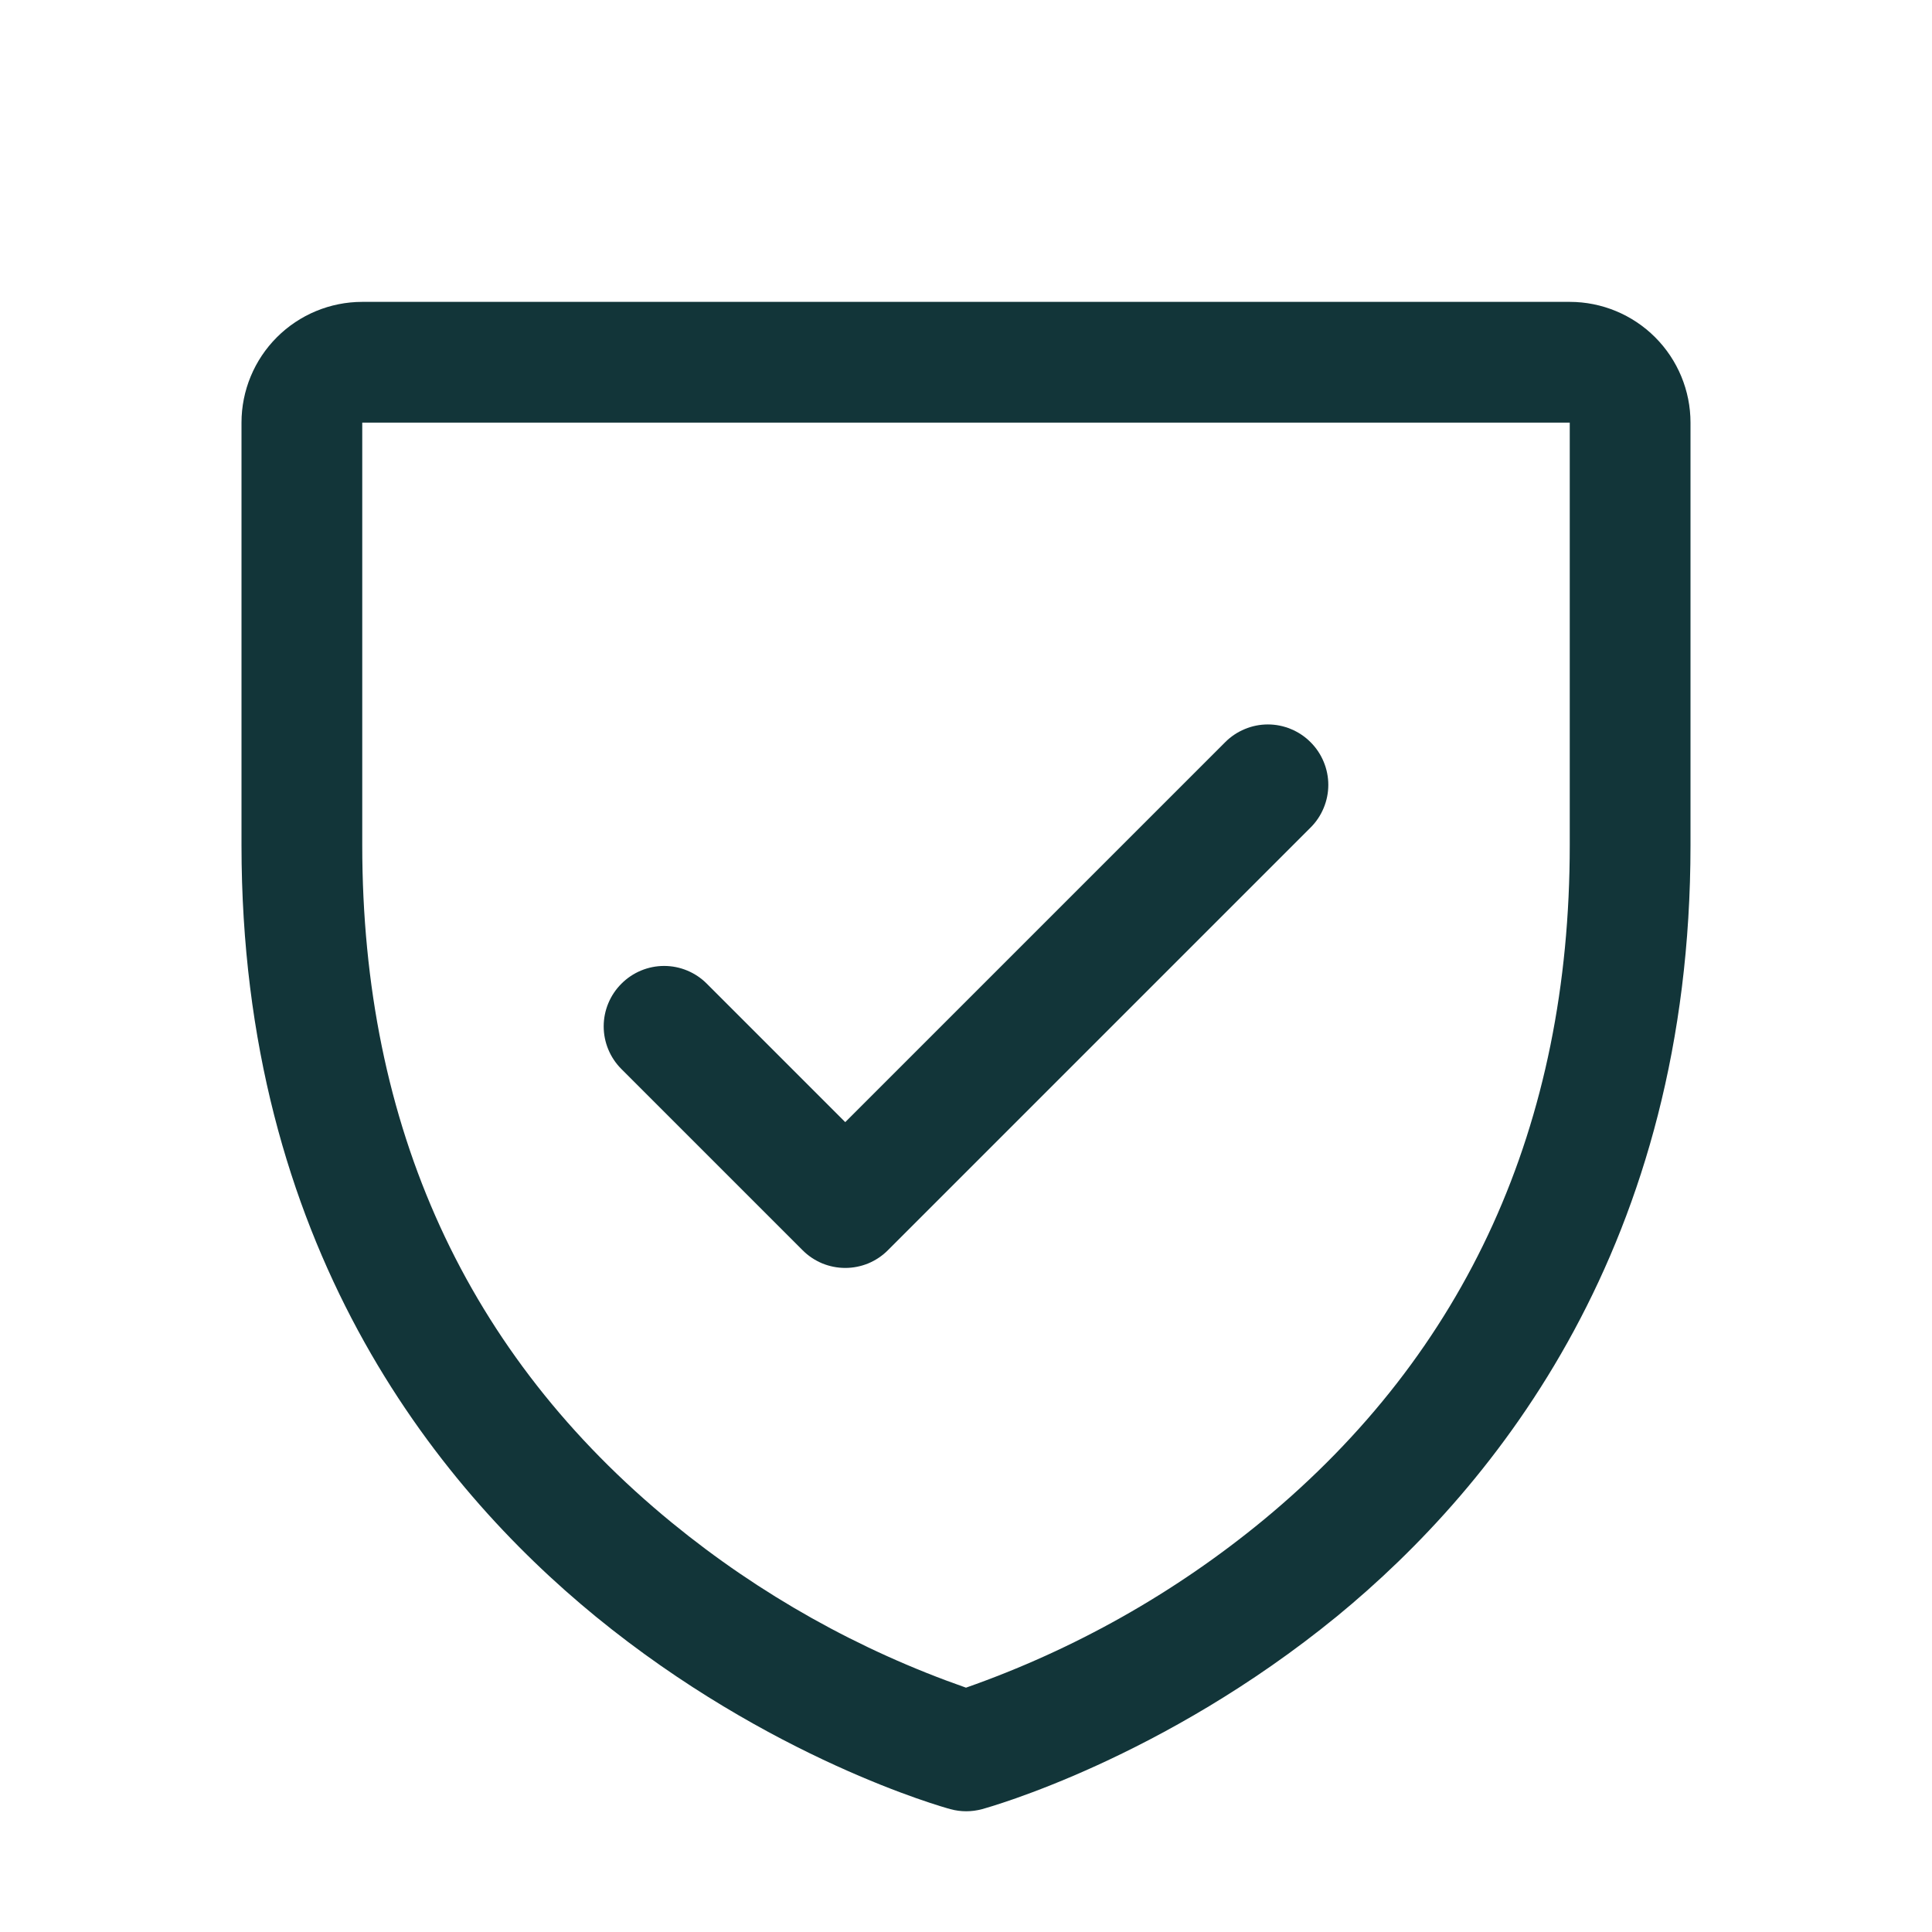
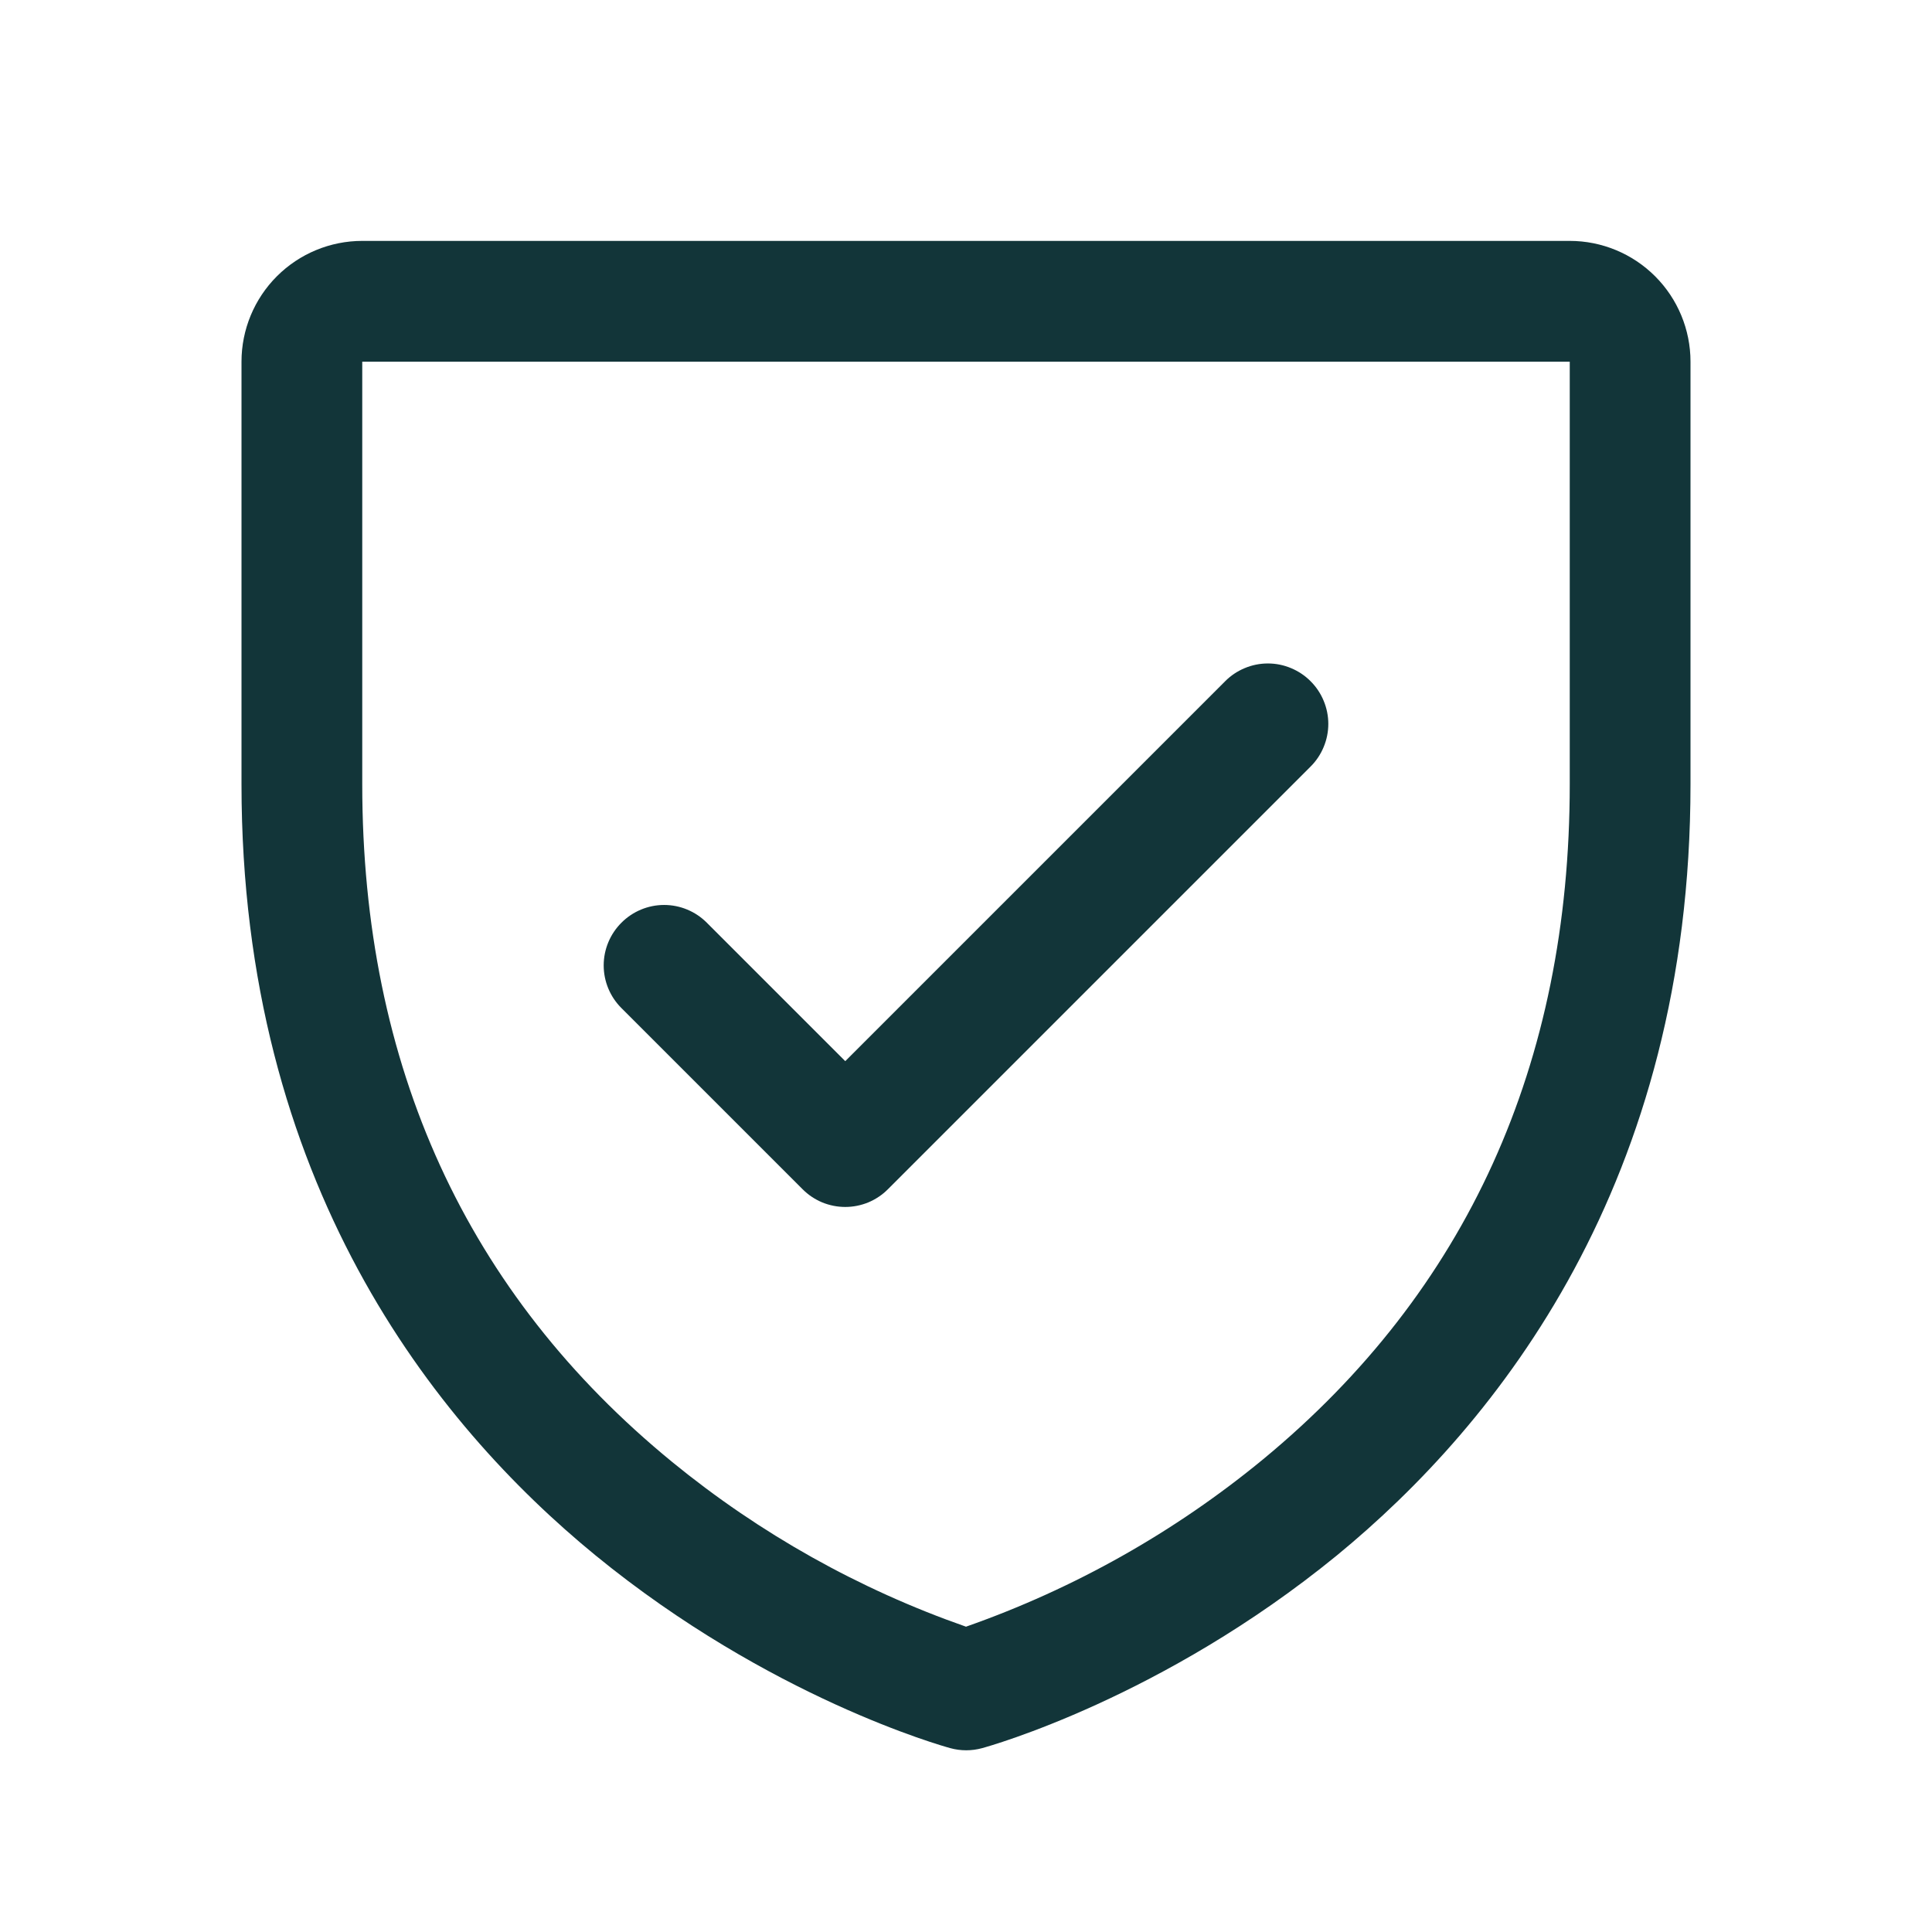
<svg xmlns="http://www.w3.org/2000/svg" width="32" height="32" viewBox="0 0 32 32" fill="none">
-   <path d="M26 5H6C5.47 5 4.961 5.211 4.586 5.586C4.211 5.961 4 6.47 4 7V14C4 20.59 7.19 24.584 9.866 26.774C12.749 29.131 15.616 29.931 15.741 29.965C15.913 30.012 16.094 30.012 16.266 29.965C16.391 29.931 19.255 29.131 22.141 26.774C24.81 24.584 28 20.59 28 14V7C28 6.47 27.789 5.961 27.414 5.586C27.039 5.211 26.53 5 26 5ZM26 14C26 18.634 24.293 22.395 20.925 25.177C19.459 26.385 17.792 27.324 16 27.953C14.232 27.335 12.585 26.412 11.135 25.226C7.728 22.439 6 18.663 6 14V7H26V14ZM10.293 17.707C10.105 17.52 9.999 17.265 9.999 17C9.999 16.735 10.105 16.48 10.293 16.293C10.48 16.105 10.735 15.999 11 15.999C11.265 15.999 11.52 16.105 11.707 16.293L14 18.586L20.293 12.293C20.385 12.2 20.496 12.126 20.617 12.076C20.738 12.025 20.869 11.999 21 11.999C21.131 11.999 21.262 12.025 21.383 12.076C21.504 12.126 21.615 12.2 21.707 12.293C21.8 12.385 21.874 12.496 21.924 12.617C21.975 12.739 22.001 12.869 22.001 13C22.001 13.131 21.975 13.261 21.924 13.383C21.874 13.504 21.8 13.615 21.707 13.707L14.707 20.707C14.615 20.8 14.504 20.874 14.383 20.925C14.261 20.975 14.131 21.001 14 21.001C13.869 21.001 13.739 20.975 13.617 20.925C13.496 20.874 13.385 20.8 13.293 20.707L10.293 17.707Z" fill="#123539" />
+   <path transform="translate(0 -1.01)" d="M26 5H6C5.47 5 4.961 5.211 4.586 5.586C4.211 5.961 4 6.47 4 7V14C4 20.59 7.19 24.584 9.866 26.774C12.749 29.131 15.616 29.931 15.741 29.965C15.913 30.012 16.094 30.012 16.266 29.965C16.391 29.931 19.255 29.131 22.141 26.774C24.81 24.584 28 20.59 28 14V7C28 6.47 27.789 5.961 27.414 5.586C27.039 5.211 26.53 5 26 5ZM26 14C26 18.634 24.293 22.395 20.925 25.177C19.459 26.385 17.792 27.324 16 27.953C14.232 27.335 12.585 26.412 11.135 25.226C7.728 22.439 6 18.663 6 14V7H26V14ZM10.293 17.707C10.105 17.52 9.999 17.265 9.999 17C9.999 16.735 10.105 16.48 10.293 16.293C10.48 16.105 10.735 15.999 11 15.999C11.265 15.999 11.52 16.105 11.707 16.293L14 18.586L20.293 12.293C20.385 12.2 20.496 12.126 20.617 12.076C20.738 12.025 20.869 11.999 21 11.999C21.131 11.999 21.262 12.025 21.383 12.076C21.504 12.126 21.615 12.2 21.707 12.293C21.8 12.385 21.874 12.496 21.924 12.617C21.975 12.739 22.001 12.869 22.001 13C22.001 13.131 21.975 13.261 21.924 13.383C21.874 13.504 21.8 13.615 21.707 13.707L14.707 20.707C14.615 20.8 14.504 20.874 14.383 20.925C14.261 20.975 14.131 21.001 14 21.001C13.869 21.001 13.739 20.975 13.617 20.925C13.496 20.874 13.385 20.8 13.293 20.707L10.293 17.707Z" fill="#123539" />
</svg>
